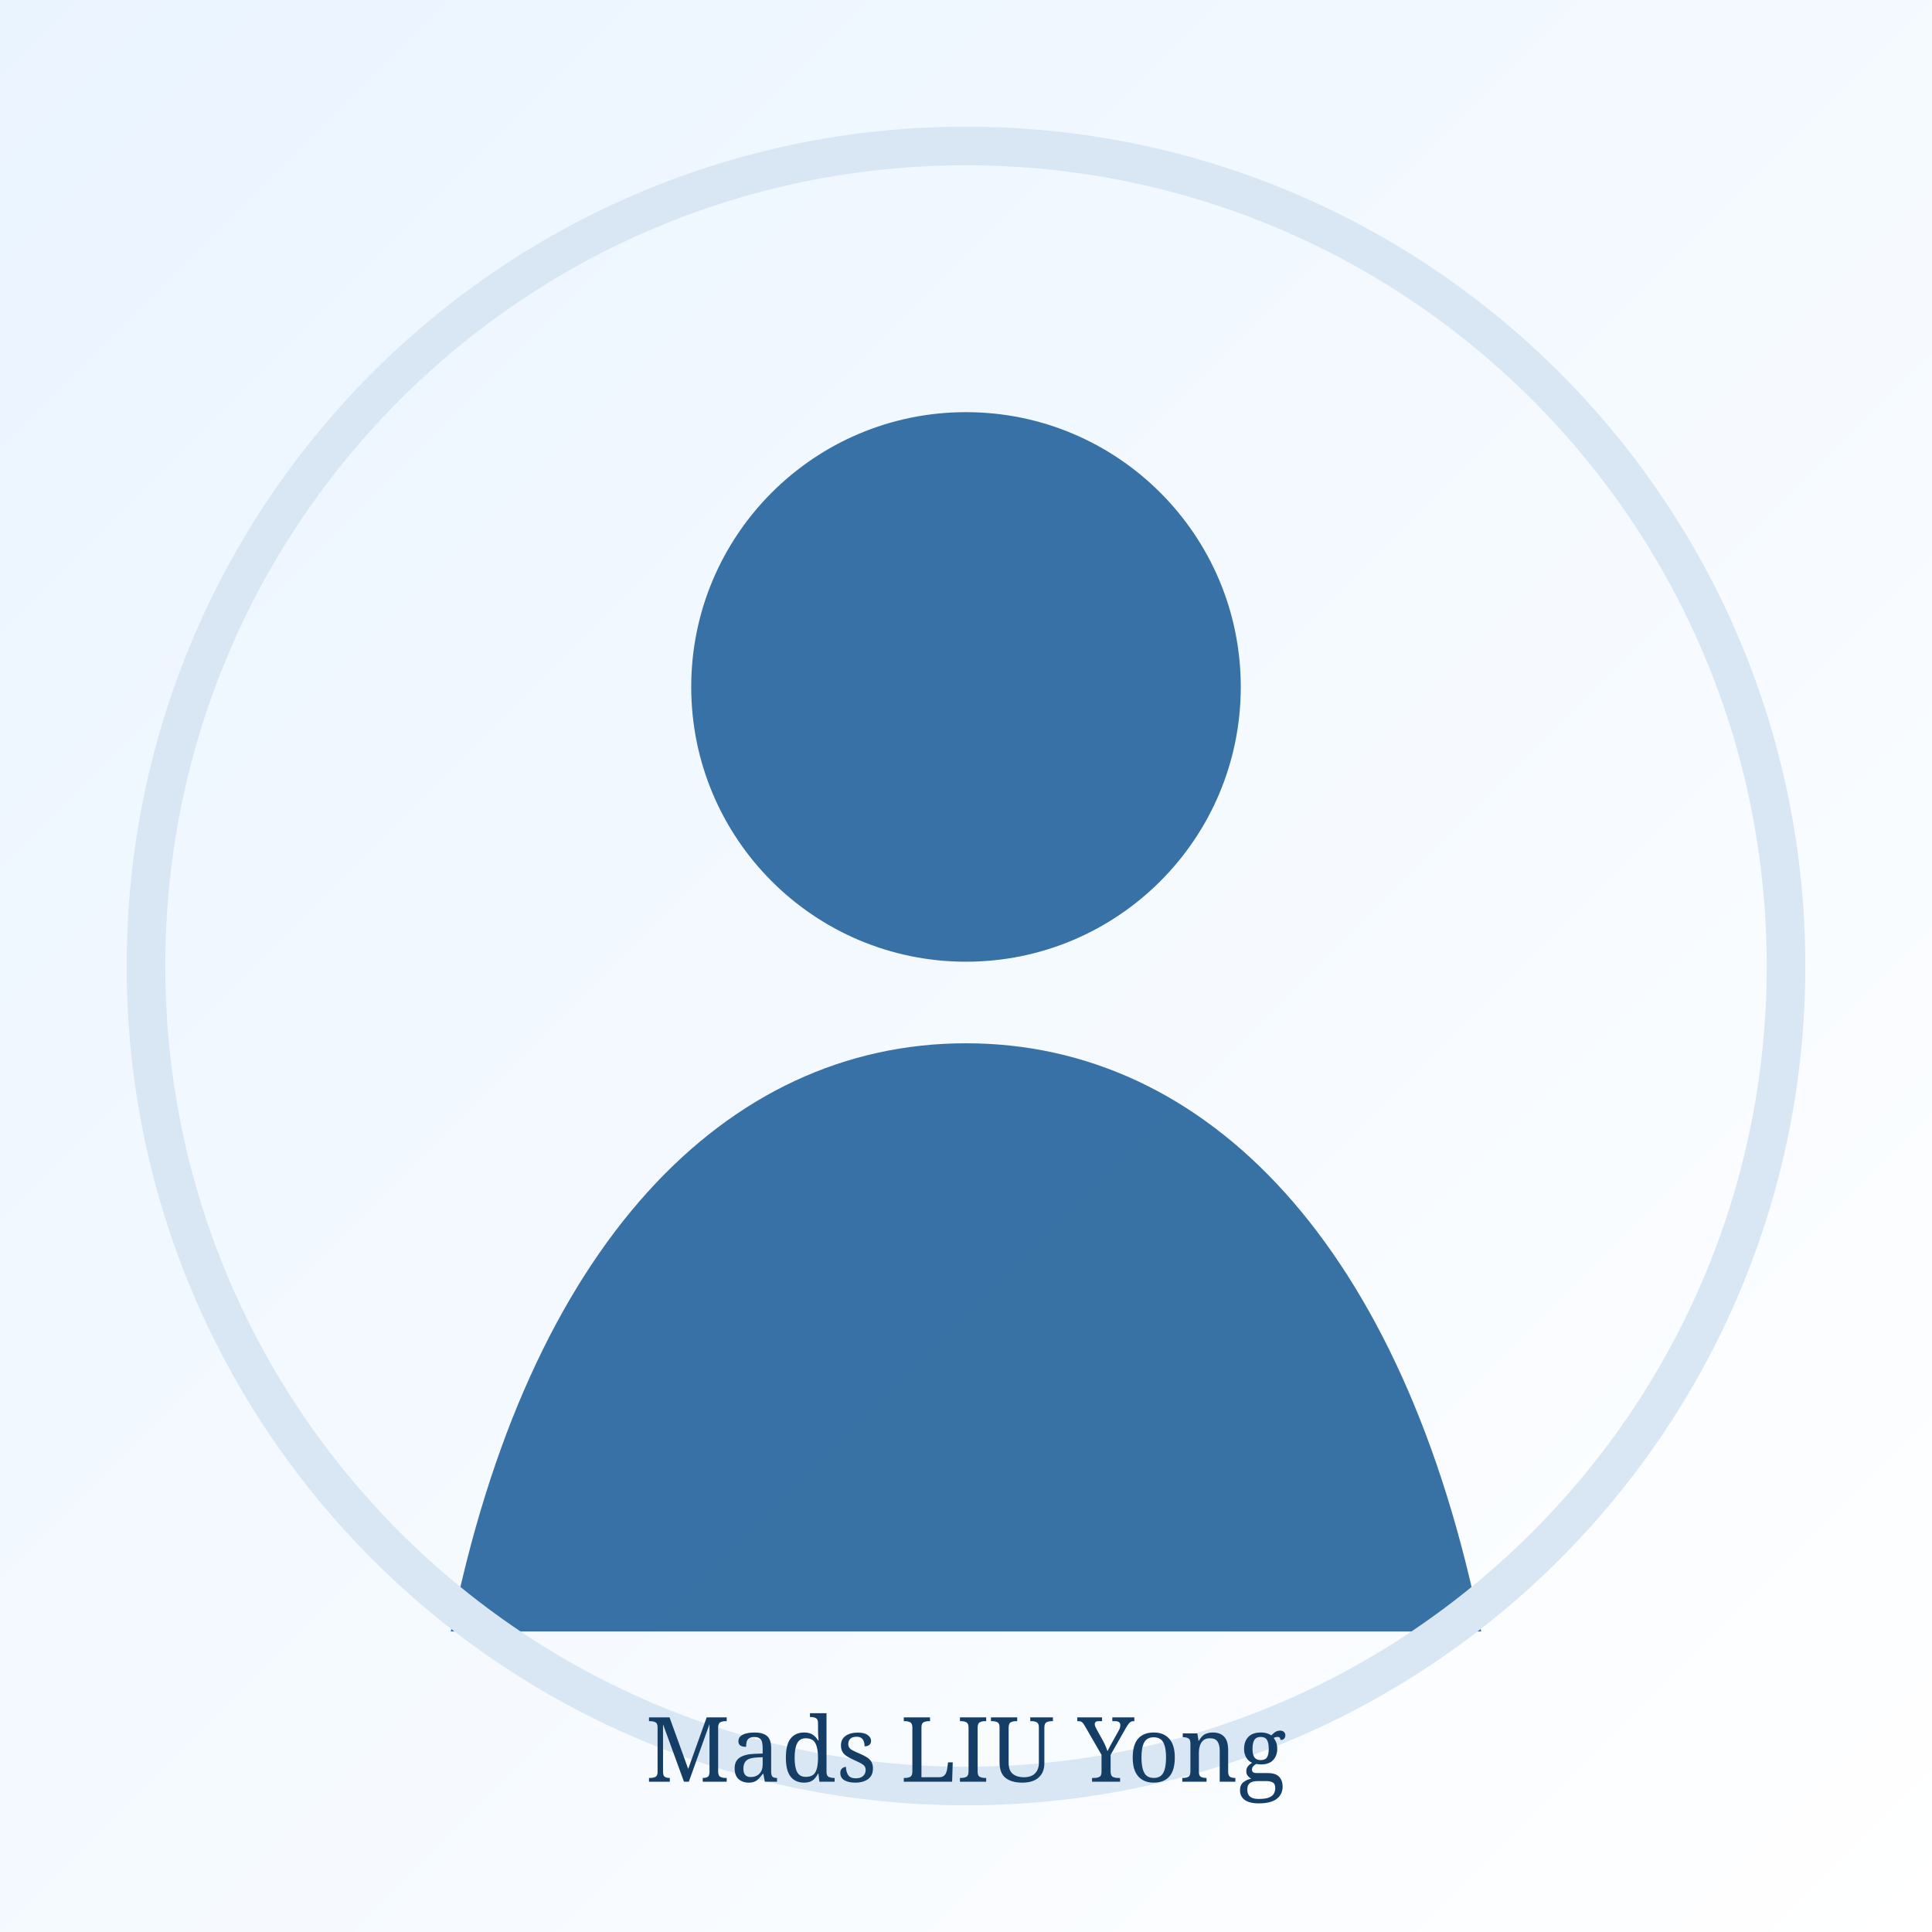
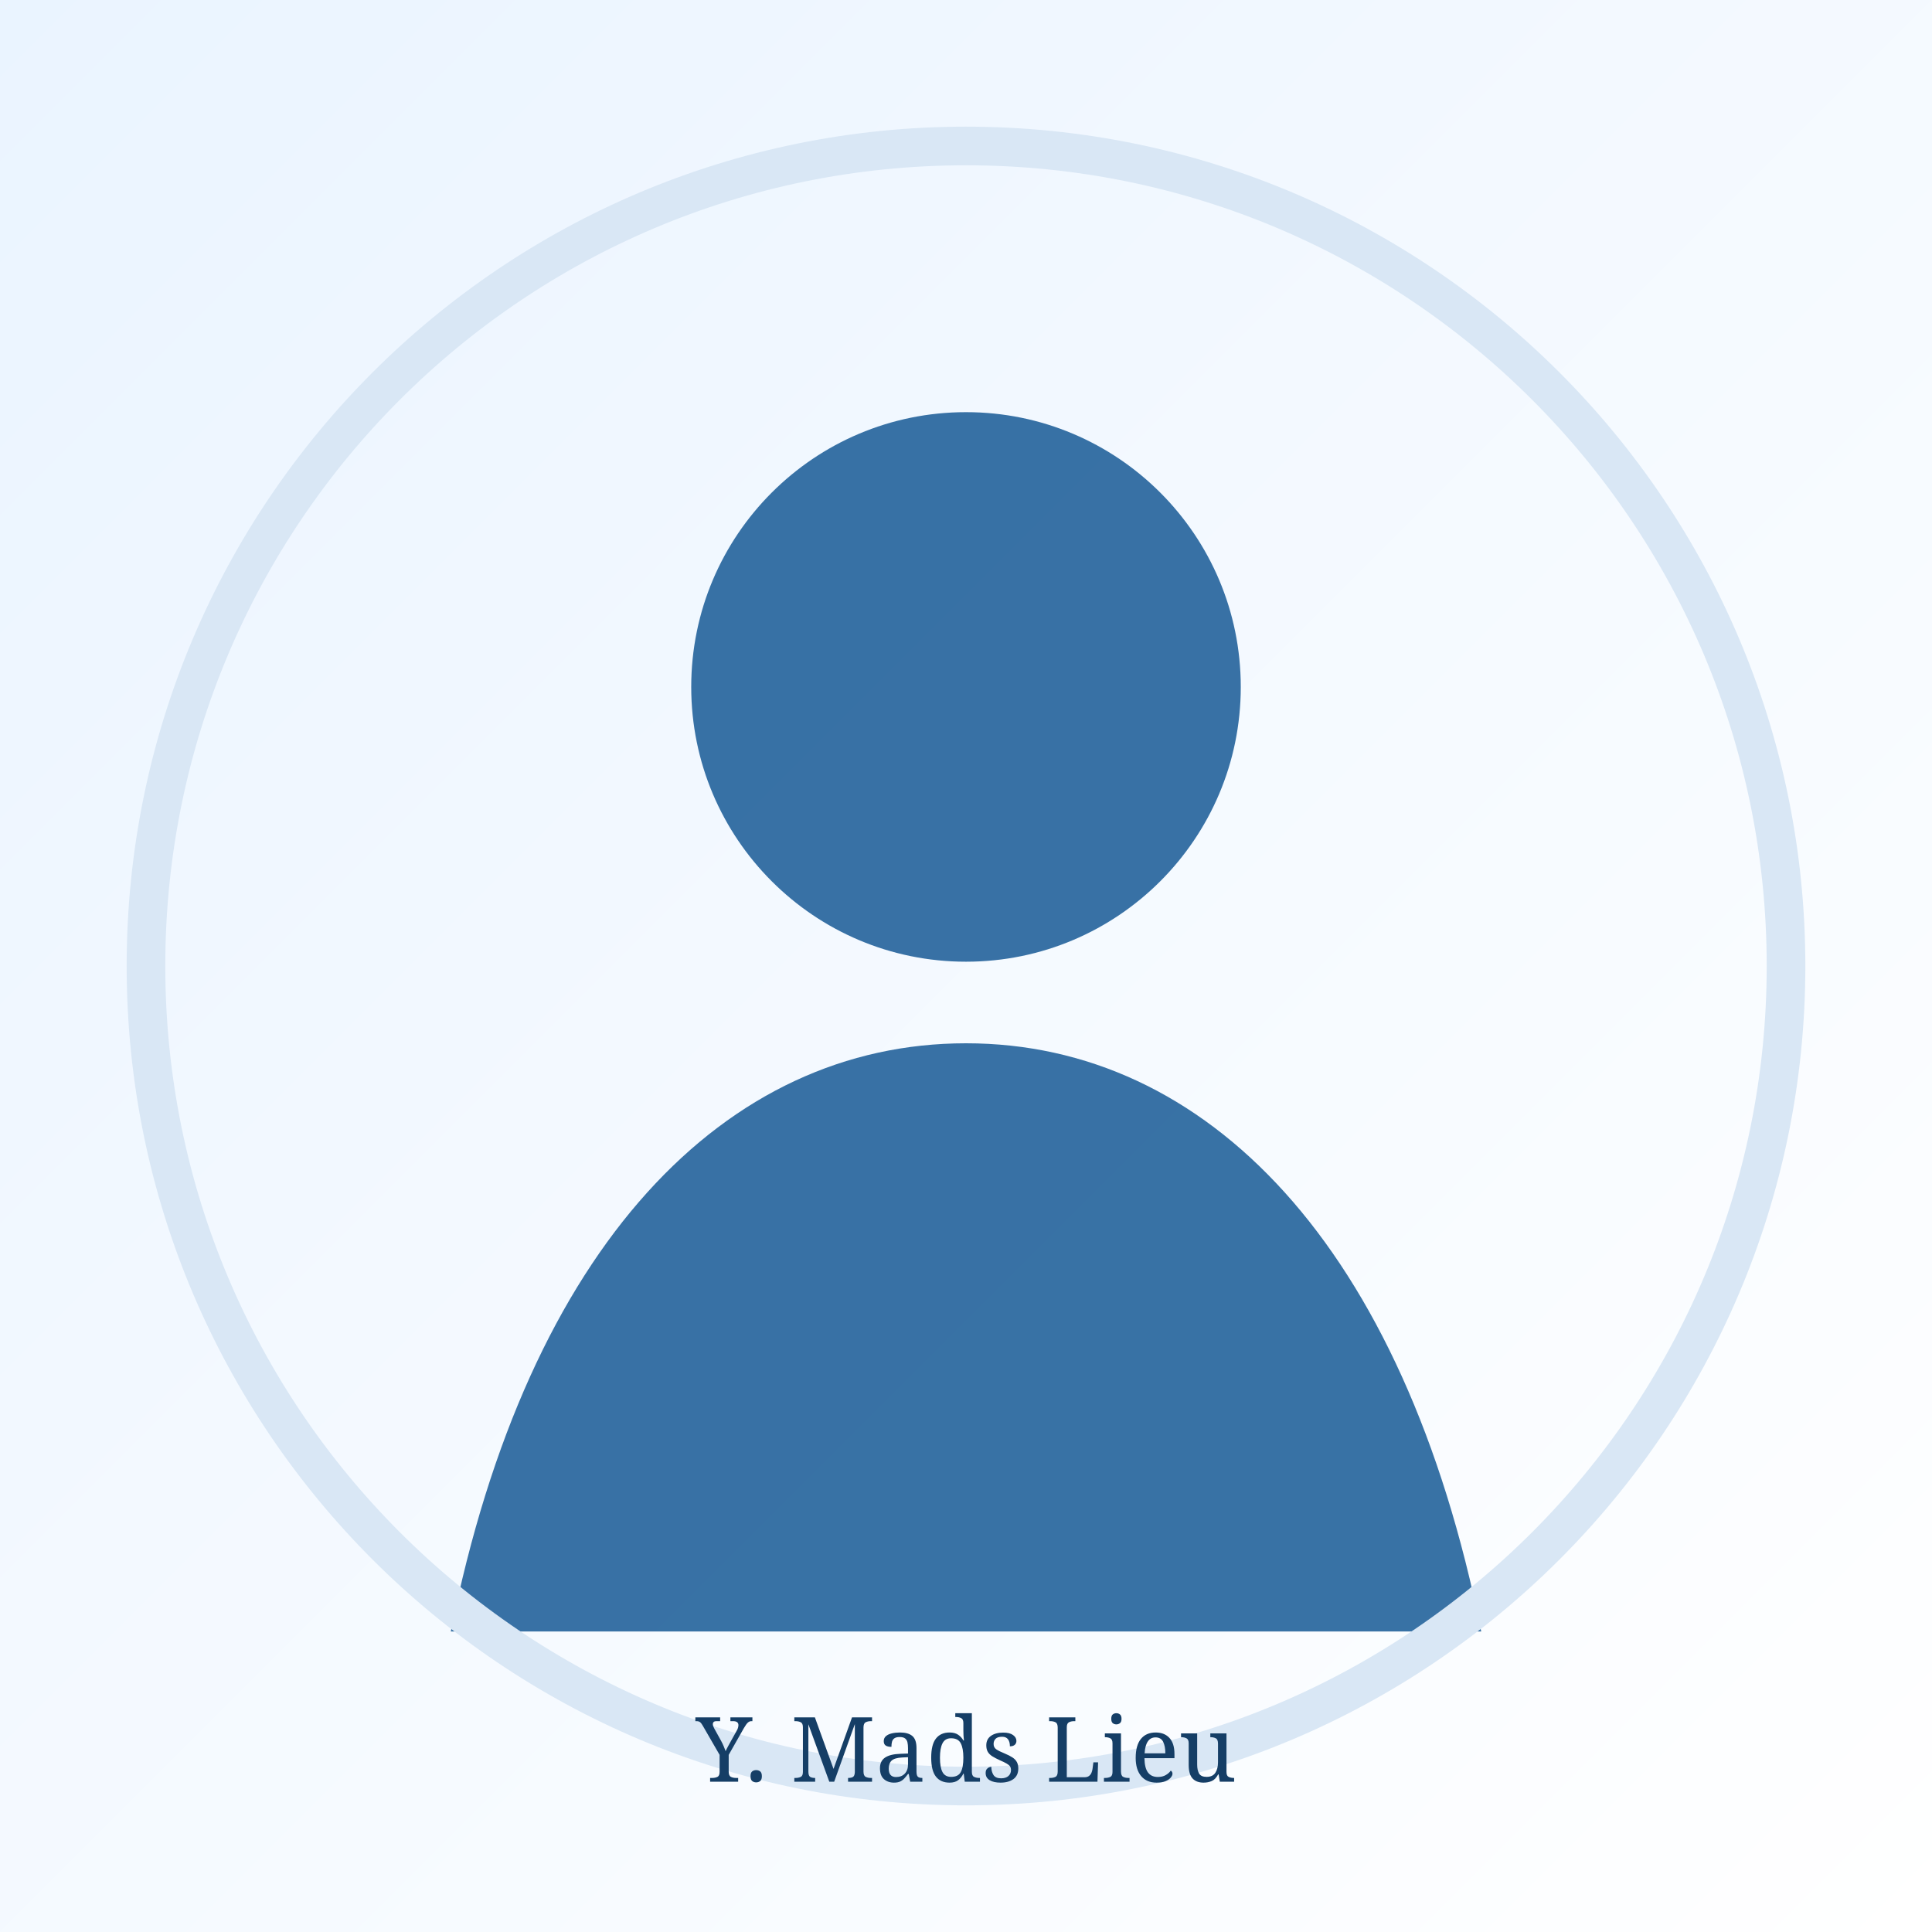
<svg xmlns="http://www.w3.org/2000/svg" width="900" height="900" viewBox="0 0 900 900" role="img" aria-label="Profile placeholder">
  <defs>
    <linearGradient id="g" x1="0" y1="0" x2="1" y2="1">
      <stop offset="0%" stop-color="#eaf4ff" />
      <stop offset="100%" stop-color="#ffffff" />
    </linearGradient>
  </defs>
  <rect width="900" height="900" fill="url(#g)" />
  <circle cx="450" cy="320" r="128" fill="#1f5f99" opacity="0.88" />
  <path d="M210 760c36-180 128-274 240-274s204 94 240 274" fill="#1f5f99" opacity="0.88" />
  <circle cx="450" cy="450" r="382" fill="none" stroke="#d9e7f5" stroke-width="18" />
-   <text x="450" y="830" text-anchor="middle" font-family="Georgia, serif" font-size="42" fill="#153e66">Mads LIU Yong</text>
+   <text x="450" y="830" text-anchor="middle" font-family="Georgia, serif" font-size="42" fill="#153e66">Y. Mads Lieu</text>
</svg>
